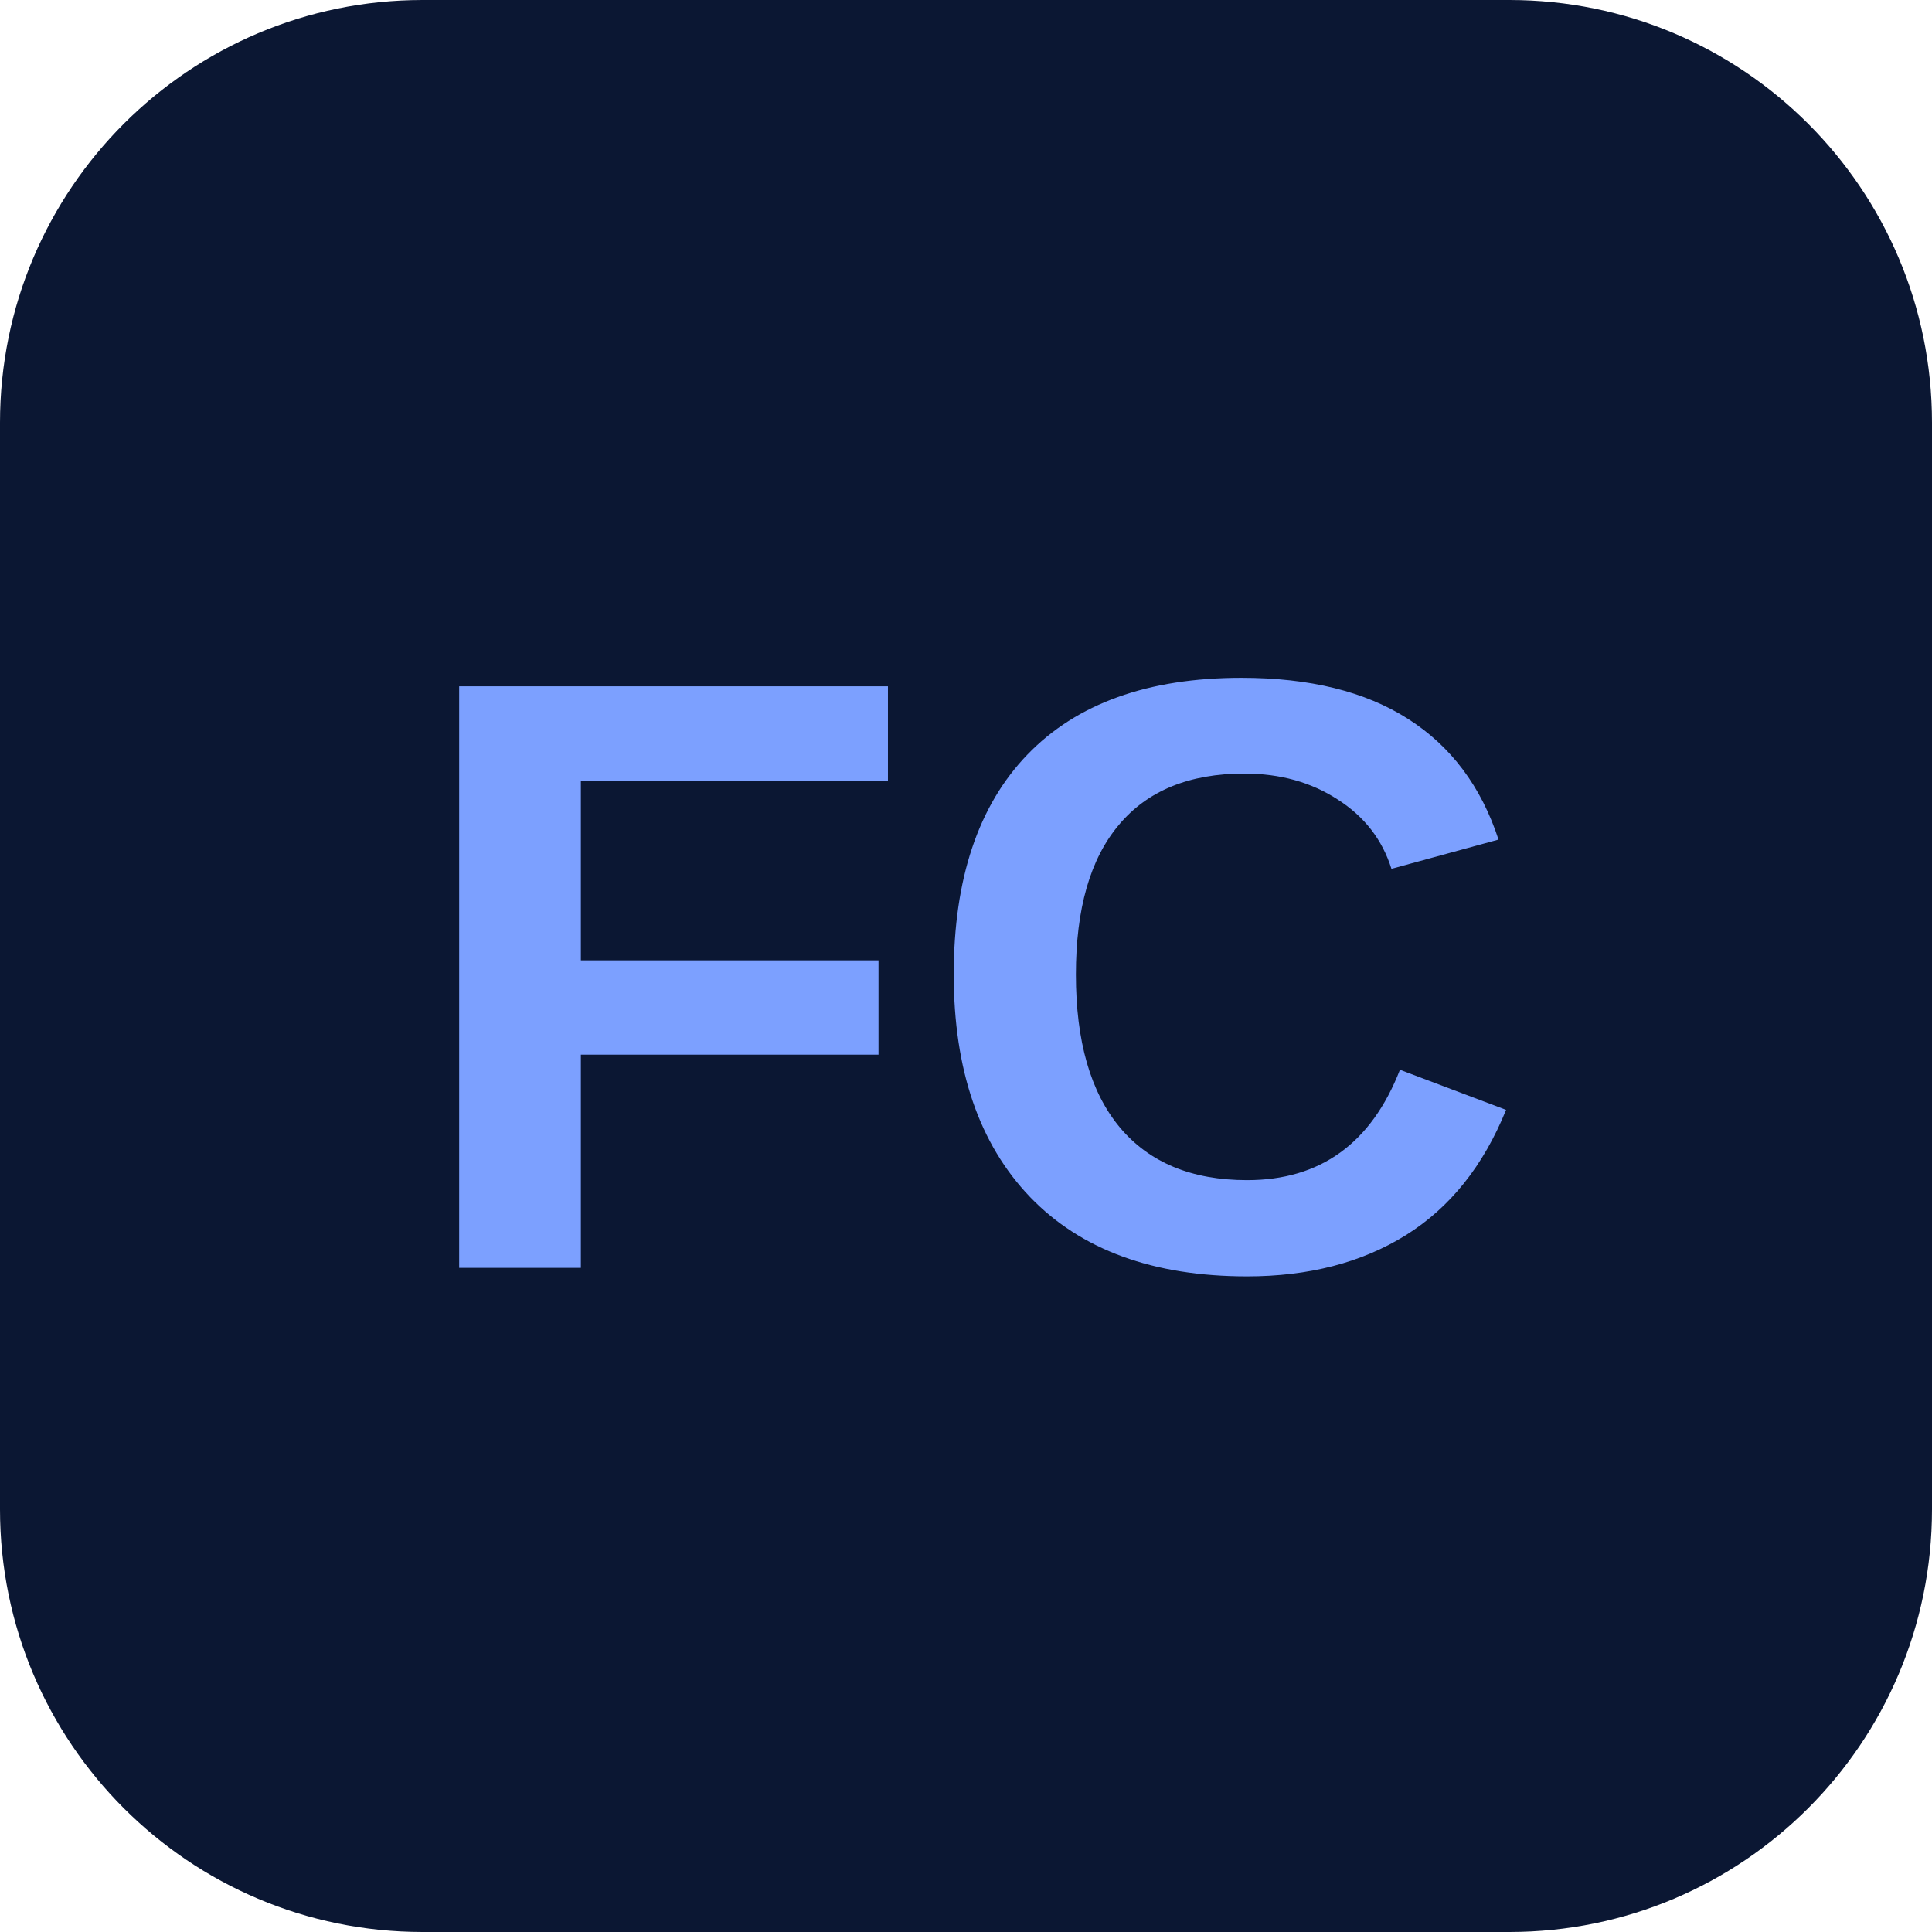
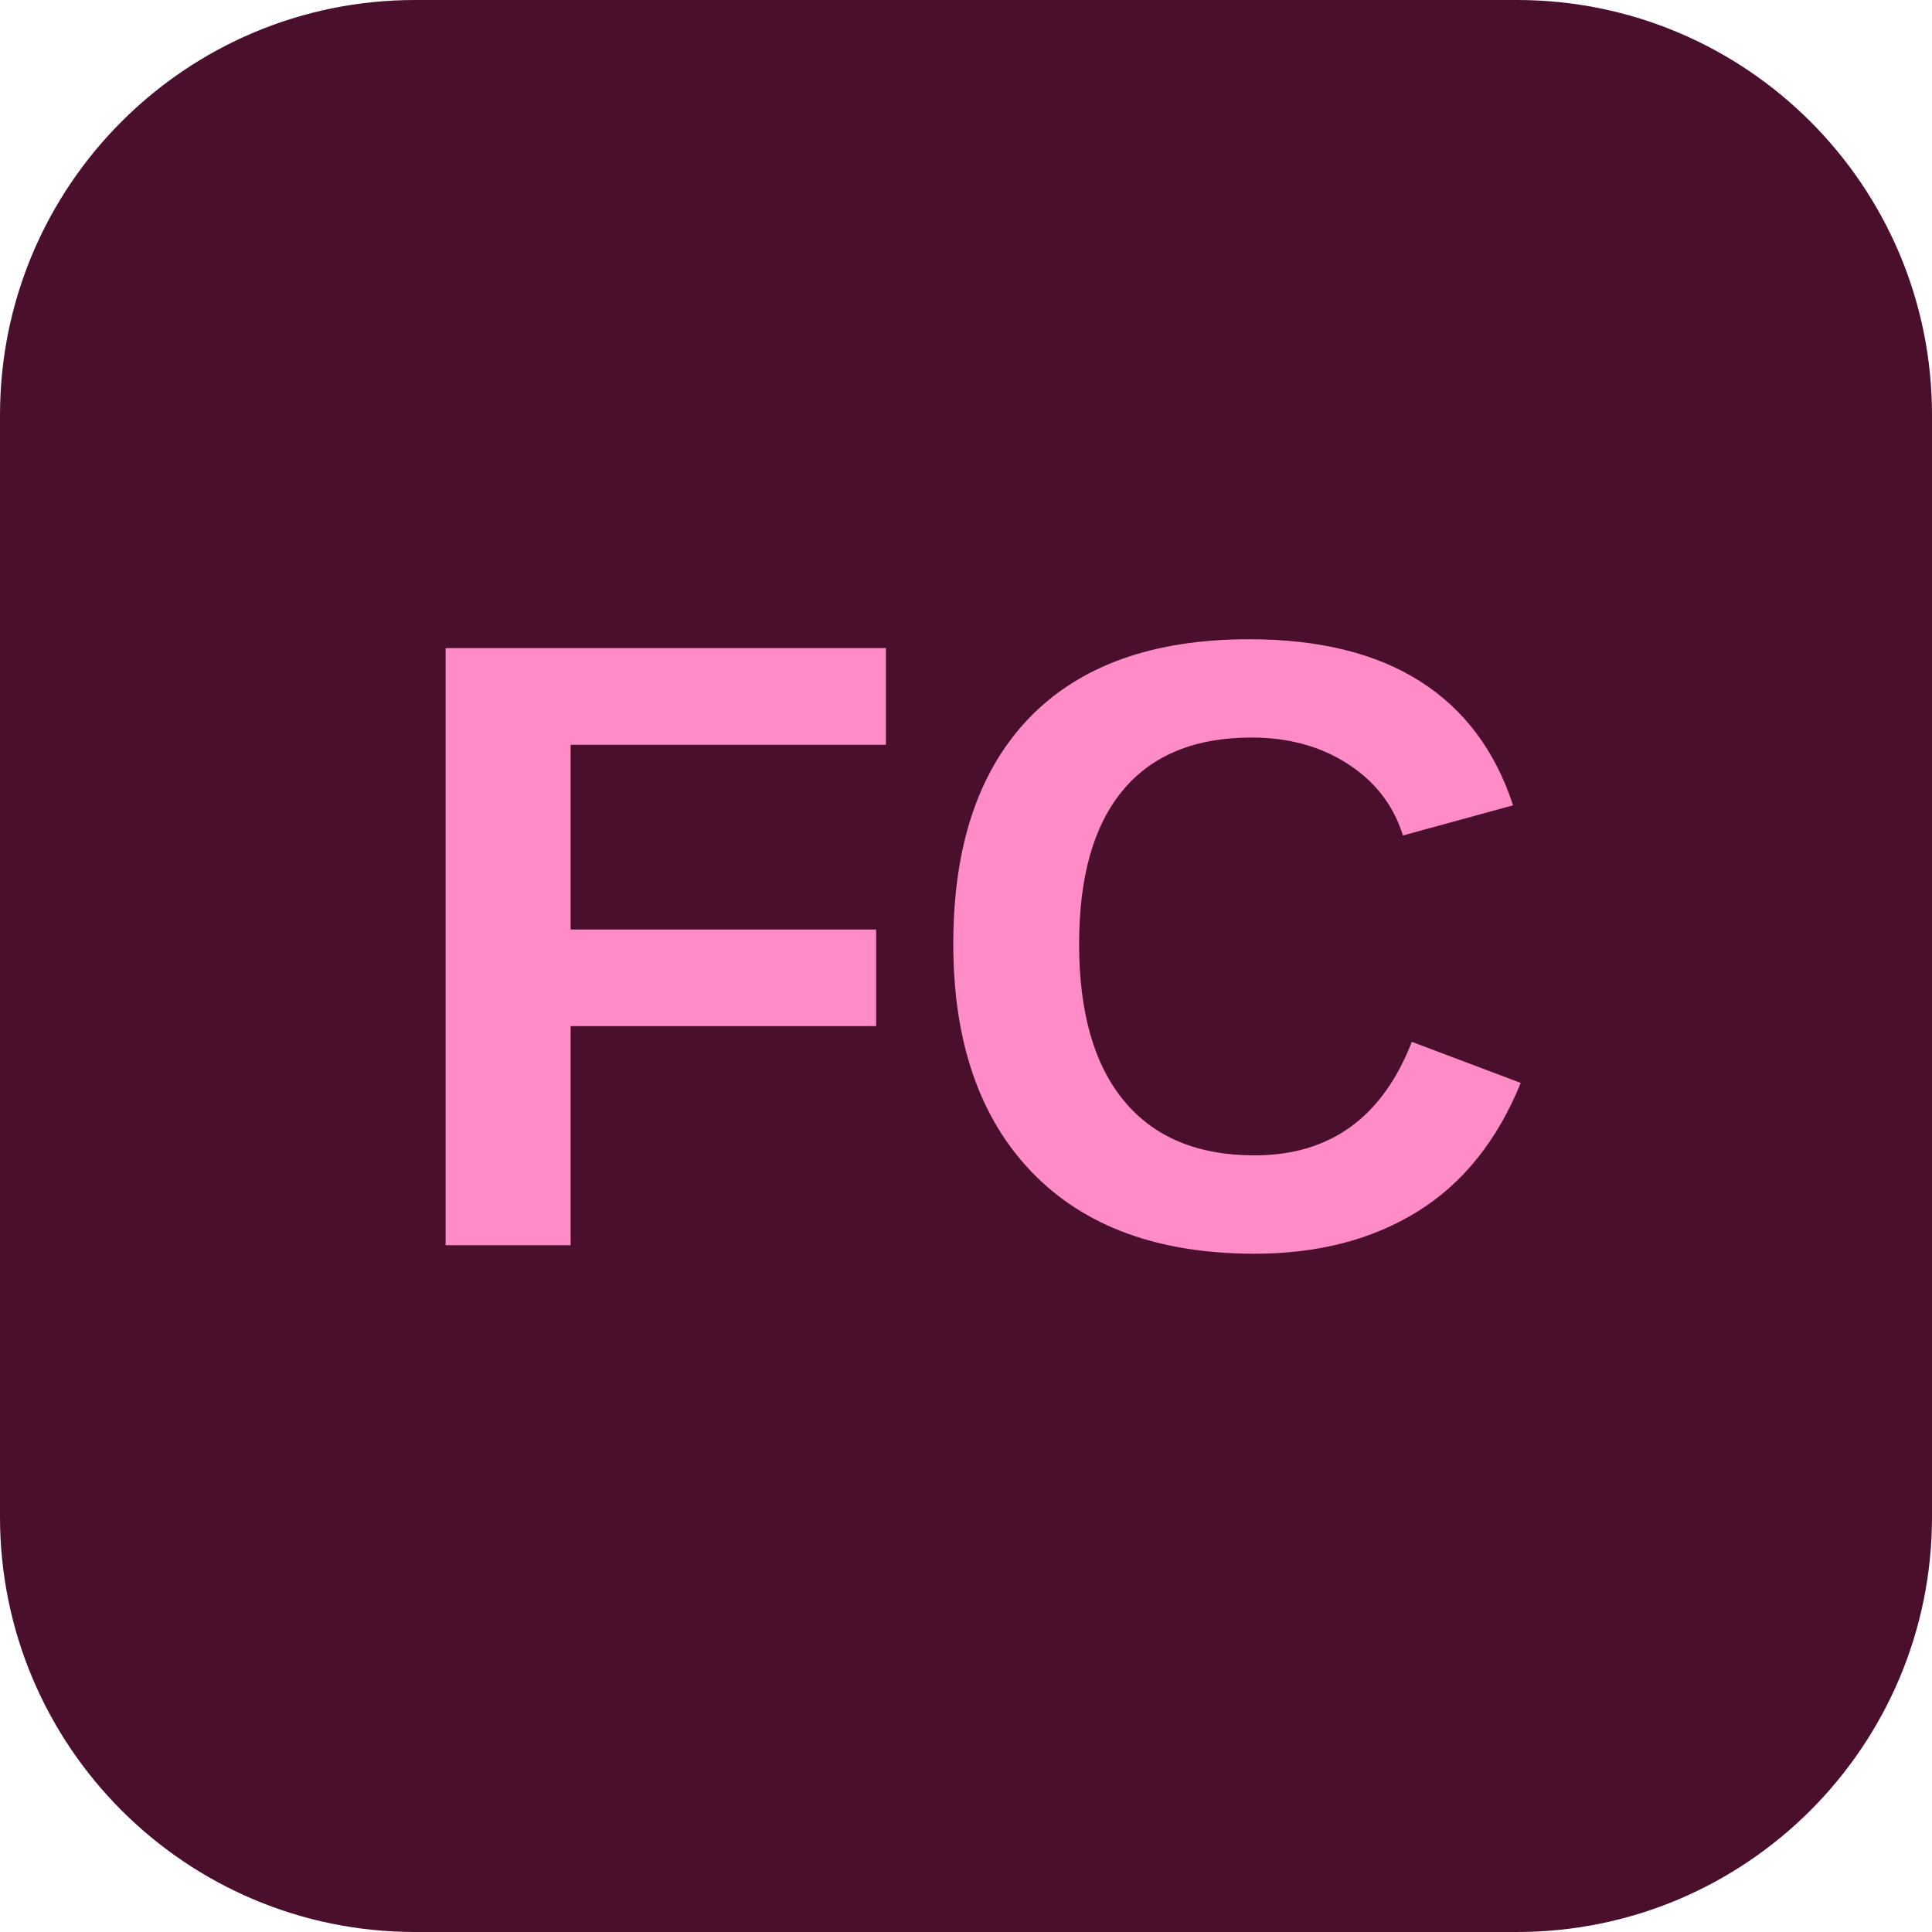
- <svg xmlns="http://www.w3.org/2000/svg" viewBox="0 0 64 64">
-   <rect width="64" height="64" rx="14" fill="#0b1733" />
-   <text x="32" y="42" text-anchor="middle" font-family="Arial, sans-serif" font-size="28" font-weight="800" fill="#7ca0ff">FC</text>
+ <svg xmlns="http://www.w3.org/2000/svg" viewBox="0 0 512 512">
+   <rect width="512" height="512" rx="110" fill="#4a0f2d" />
+   <g transform="translate(256 256) scale(1) translate(-256 -256)">
+     <text x="256" y="330" text-anchor="middle" font-family="Arial, Helvetica, sans-serif" font-size="230" font-weight="800" fill="#ff8cc6">FC</text>
+   </g>
</svg>
